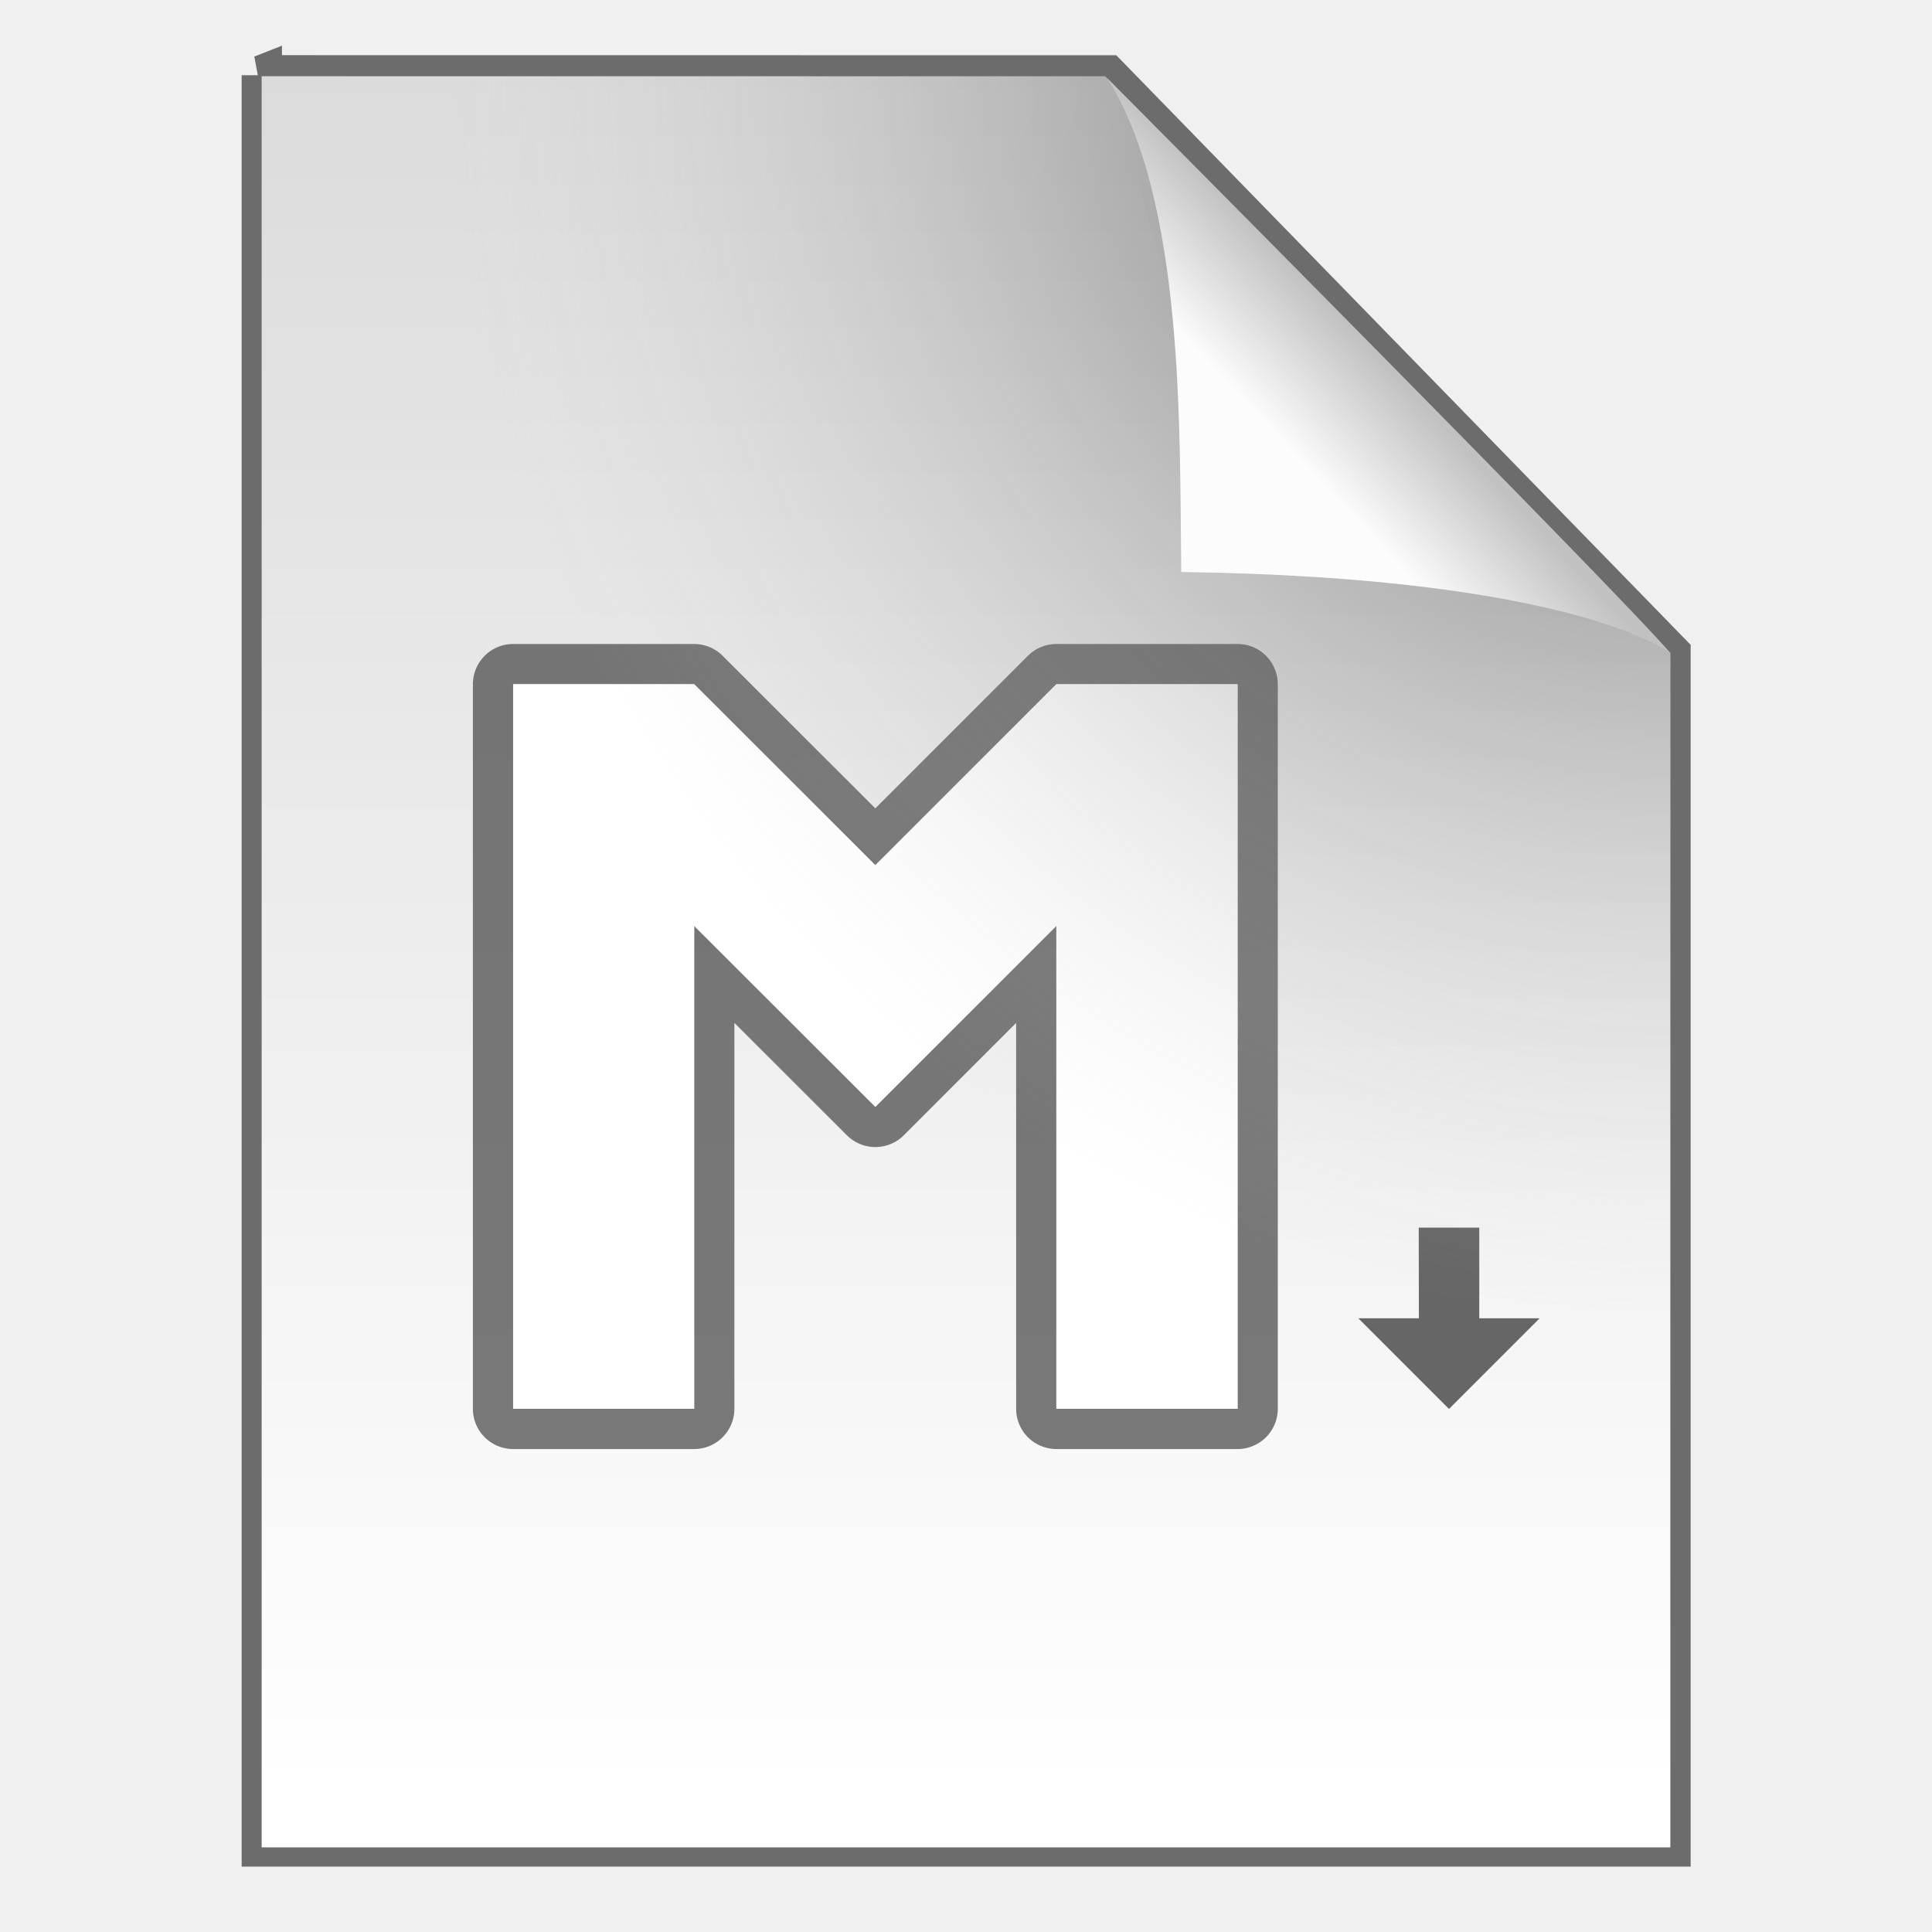
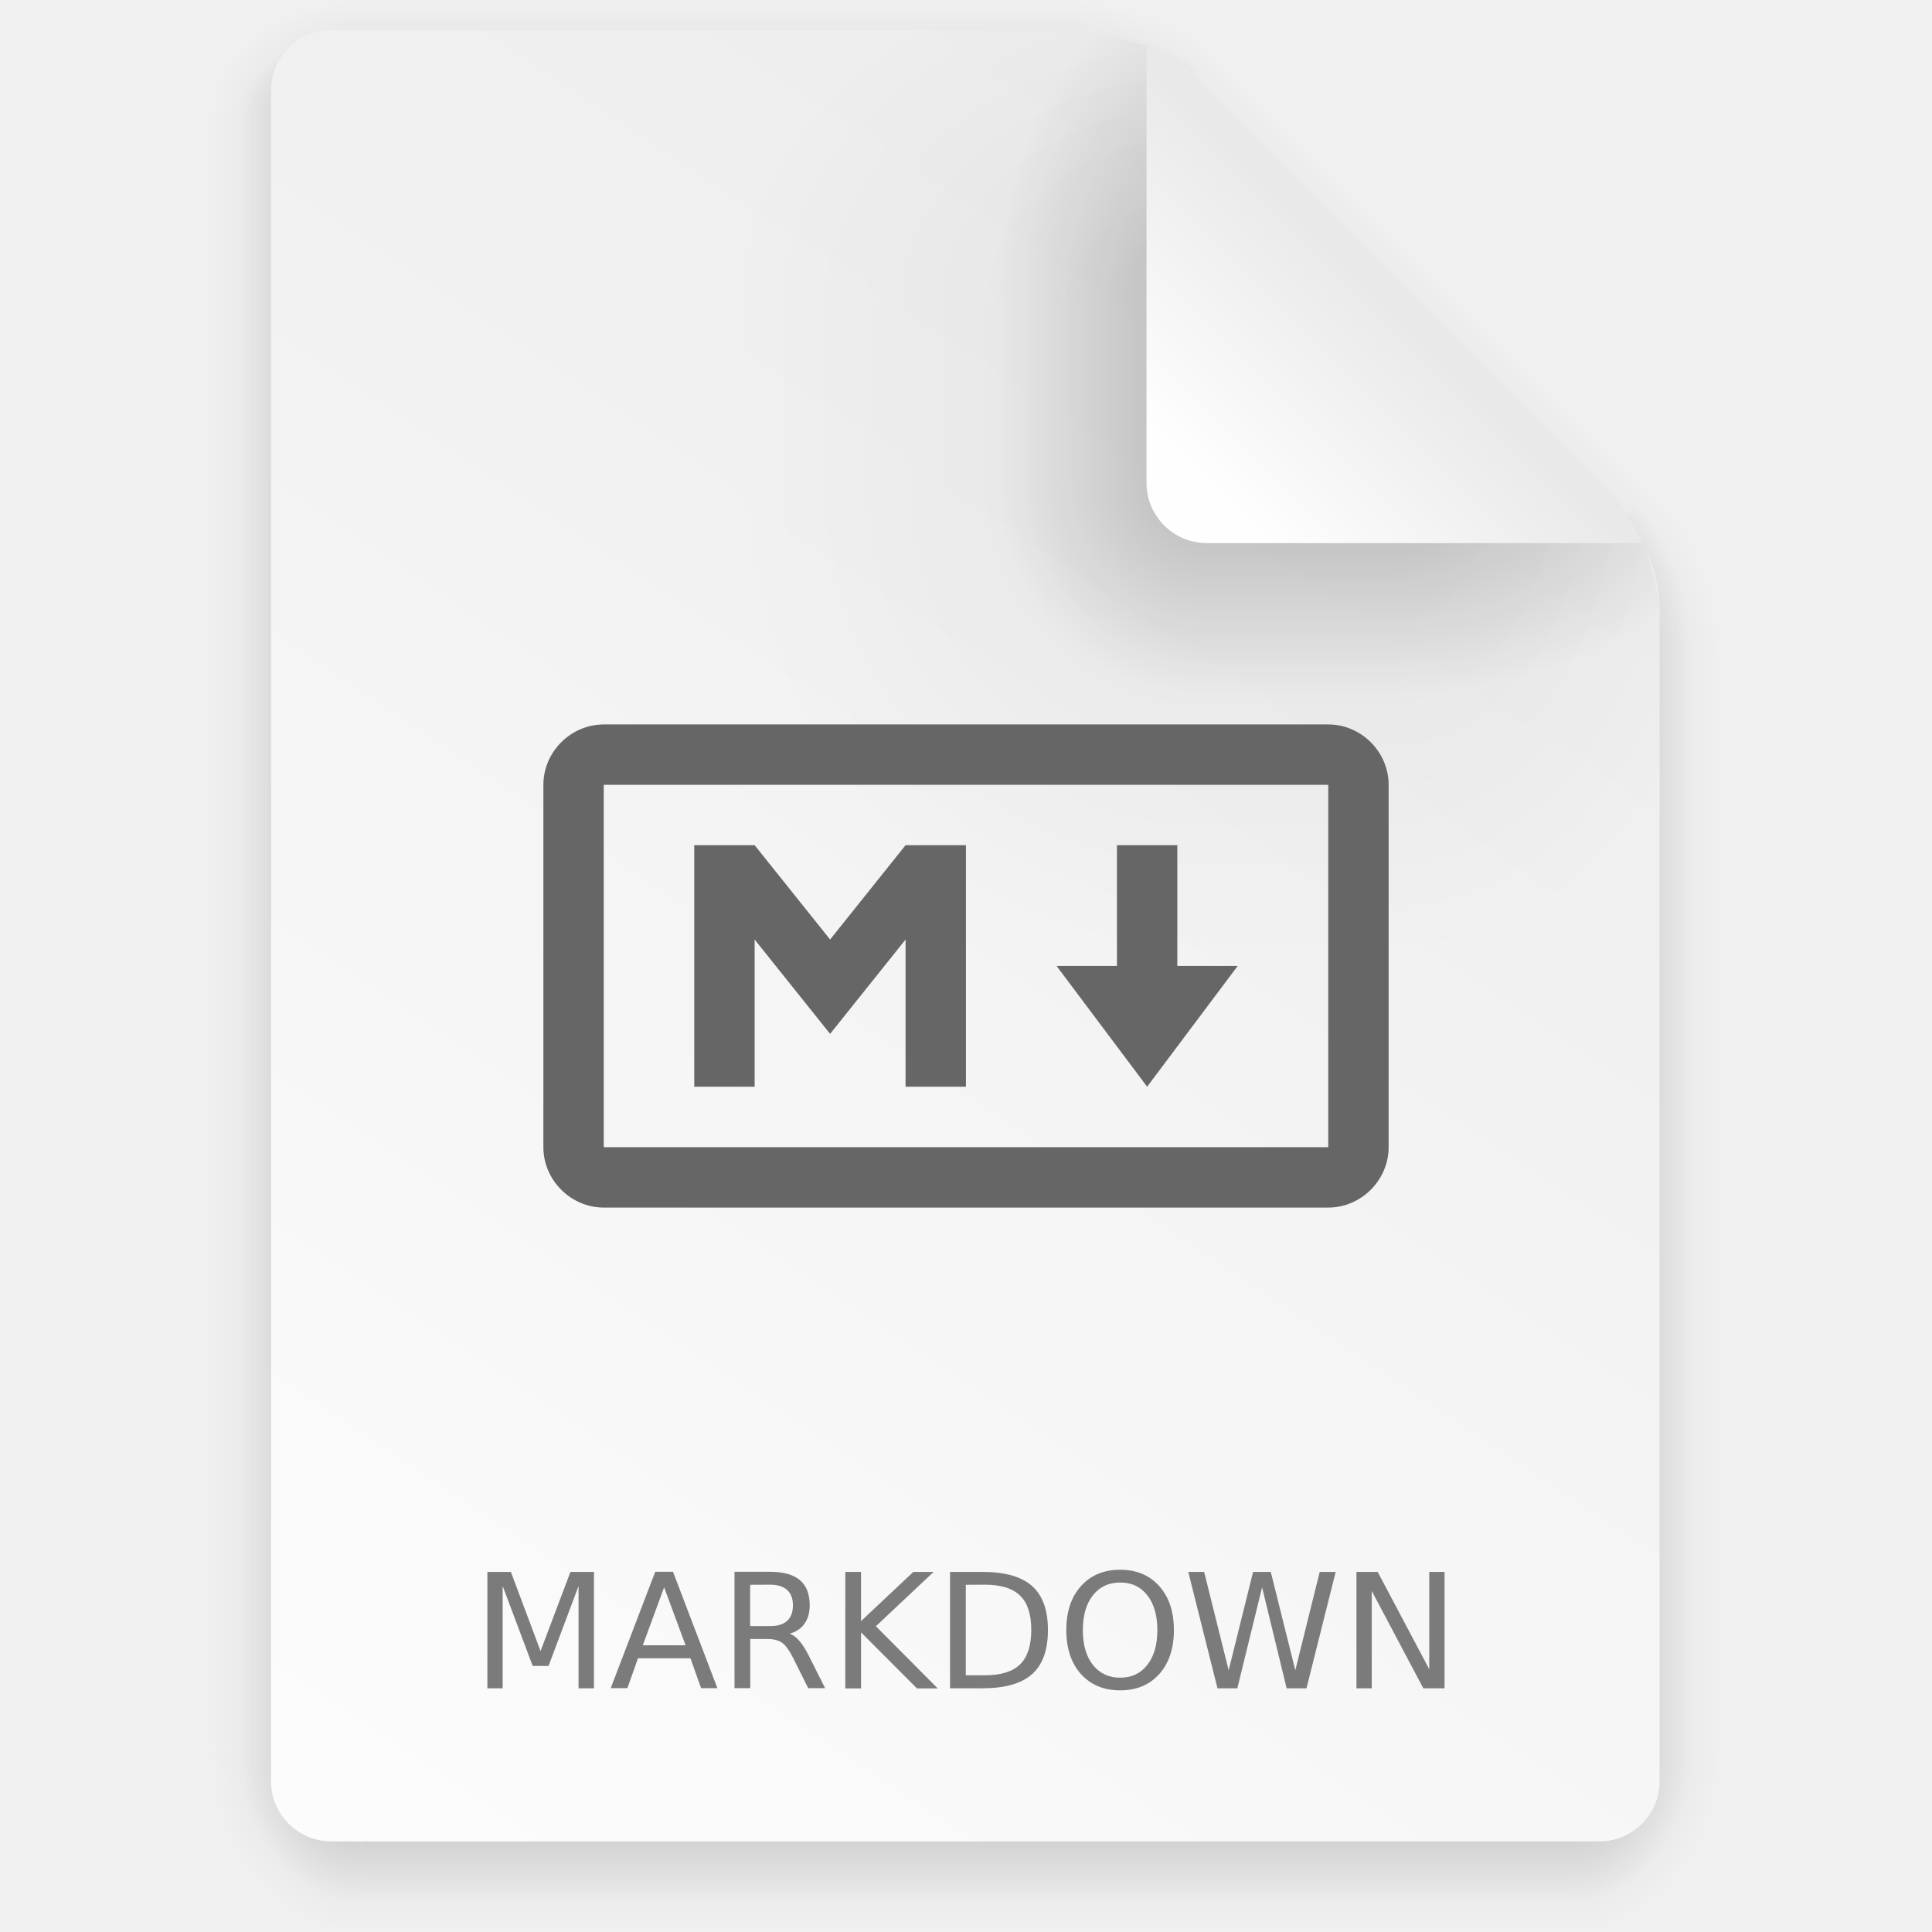
- <svg xmlns="http://www.w3.org/2000/svg" width="48" height="48" version="1.1" viewBox="0 0 12.7 12.7">
+ <svg xmlns="http://www.w3.org/2000/svg" xmlns:xlink="http://www.w3.org/1999/xlink" width="64" height="64" version="1.1" viewBox="0 0 16.933 16.933">
  <defs>
-     <linearGradient id="a" x1="25.132" x2="25.132" y1=".985" y2="47.013" gradientTransform="matrix(.26458 0 0 .25298 4.0601e-6 -.13703)" gradientUnits="userSpaceOnUse">
-       <stop stop-color="#dadada" offset="0" />
-       <stop stop-color="#fff" offset="1" />
+     <linearGradient id="linearGradient6191" x1="7.937" x2="7.937" y1="15.346" y2="16.933" gradientUnits="userSpaceOnUse" xlink:href="#linearGradient6067" />
+     <linearGradient id="linearGradient6067">
+       <stop offset="0" />
+       <stop stop-opacity="0" offset="1" />
    </linearGradient>
-     <radialGradient id="b" cx="26.53" cy="23.566" r="17.5" gradientTransform="matrix(-.45777 -.0008961 .00091613 -.46801 23.103 11.548)" gradientUnits="userSpaceOnUse">
-       <stop stop-opacity=".659" offset="0" />
-       <stop stop-color="#cecece" stop-opacity="0" offset="1" />
-     </radialGradient>
-     <linearGradient id="c" x1="91.308" x2="95.182" y1="98.192" y2="102.07" gradientTransform="matrix(.14954 0 0 -.15945 -5.0754 18.727)" gradientUnits="userSpaceOnUse">
-       <stop stop-color="#fcfcfc" offset="0" />
-       <stop stop-color="#c1c1c1" offset="1" />
+     <radialGradient id="radialGradient6247" cx="35" cy="4" r="3.728" gradientTransform="matrix(1.696 0 0 1.0731 -24.361 -.29238)" gradientUnits="userSpaceOnUse" xlink:href="#linearGradient6067" />
+     <linearGradient id="linearGradient6263" x1="43" x2="46.748" y1="12" y2="8.252" gradientUnits="userSpaceOnUse" xlink:href="#linearGradient6067" />
+     <radialGradient id="radialGradient6255" cx="52" cy="22" r="5.206" gradientTransform="matrix(.96042 0 0 1.3331 2.0581 -7.3283)" gradientUnits="userSpaceOnUse" xlink:href="#linearGradient6067" />
+     <linearGradient id="linearGradient6239" x1="5.821" x2="5.821" y1="1.058" gradientUnits="userSpaceOnUse" xlink:href="#linearGradient6067" />
+     <radialGradient id="radialGradient6231" cx="3.175" cy="1.323" r=".794" gradientTransform="matrix(-2.1078e-8 -1.3333 1.6667 -2.6348e-8 .97012 5.2916)" gradientUnits="userSpaceOnUse" xlink:href="#linearGradient6067" />
+     <linearGradient id="linearGradient6215" x1="13.758" x2="15.081" y1="10.583" y2="10.583" gradientUnits="userSpaceOnUse" xlink:href="#linearGradient6067" />
+     <linearGradient id="linearGradient6223" x1="3.175" x2="1.852" y1="8.466" y2="8.466" gradientUnits="userSpaceOnUse" xlink:href="#linearGradient6067" />
+     <radialGradient id="radialGradient6207" cx="13.758" cy="15.346" r=".794" gradientTransform="matrix(5.1718e-7 2 -1.6667 4.3098e-7 39.334 -12.171)" gradientUnits="userSpaceOnUse" xlink:href="#linearGradient6067" />
+     <radialGradient id="radialGradient6199" cx="3.175" cy="15.346" r=".794" gradientTransform="matrix(-1.6667 -1.37e-6 1.644e-6 -2 8.4665 46.037)" gradientUnits="userSpaceOnUse" xlink:href="#linearGradient6067" />
+     <linearGradient id="linearGradient6315" x1="7.937" x2="7.937" y1="15.346" y2="16.668" gradientUnits="userSpaceOnUse" xlink:href="#linearGradient6067" />
+     <radialGradient id="radialGradient6331" cx="35" cy="4" r="3.728" gradientTransform="matrix(1.6115 -1.9122e-7 9.5496e-8 .80482 -21.403 .78072)" gradientUnits="userSpaceOnUse" xlink:href="#linearGradient6067" />
+     <linearGradient id="linearGradient6333" x1="43" x2="46.004" y1="12" y2="8.996" gradientUnits="userSpaceOnUse" xlink:href="#linearGradient6067" />
+     <radialGradient id="radialGradient6321" cx="52" cy="22" r="5.206" gradientTransform="matrix(.76834 -9.6042e-8 1.534e-7 1.2272 12.047 -4.9986)" gradientUnits="userSpaceOnUse" xlink:href="#linearGradient6067" />
+     <linearGradient id="linearGradient6335" x1="5.821" x2="5.821" y1="1.058" y2=".265" gradientUnits="userSpaceOnUse" xlink:href="#linearGradient6067" />
+     <radialGradient id="radialGradient6337" cx="3.175" cy="1.323" r=".794" gradientTransform="matrix(-7.442e-8 -1 1.3333 -9.9226e-8 1.4111 4.2333)" gradientUnits="userSpaceOnUse" xlink:href="#linearGradient6067" />
+     <linearGradient id="linearGradient6319" x1="13.758" x2="14.816" y1="10.583" y2="10.583" gradientUnits="userSpaceOnUse" xlink:href="#linearGradient6067" />
+     <linearGradient id="linearGradient6309" x1="3.175" x2="2.117" y1="8.466" y2="8.466" gradientUnits="userSpaceOnUse" xlink:href="#linearGradient6067" />
+     <radialGradient id="radialGradient6317" cx="13.758" cy="15.346" r=".794" gradientTransform="matrix(0 1.6667 -1.3333 0 34.219 -7.5846)" gradientUnits="userSpaceOnUse" xlink:href="#linearGradient6067" />
+     <radialGradient id="radialGradient6311" cx="3.175" cy="15.346" r=".794" gradientTransform="matrix(-1.3333 0 0 -1.6667 7.4082 40.921)" gradientUnits="userSpaceOnUse" xlink:href="#linearGradient6067" />
+     <linearGradient id="linearGradient4553" x1="45" x2="11" y1="9" y2="60" gradientTransform="matrix(.26458 0 0 .26458 .046771 -.26458)" gradientUnits="userSpaceOnUse">
+       <stop stop-color="#ededed" offset="0" />
+       <stop stop-color="#fcfcfc" offset="1" />
+     </linearGradient>
+     <radialGradient id="radialGradient6129" cx="40" cy="12" r="8" gradientTransform="matrix(.39687 0 0 -.52916 -3.6573 10.583)" gradientUnits="userSpaceOnUse" xlink:href="#linearGradient6067" />
+     <radialGradient id="radialGradient6017" cx="10.583" cy="4.233" r="2.117" gradientTransform="matrix(-2 3.1236e-7 -3.1236e-7 -2 31.796 12.7)" gradientUnits="userSpaceOnUse" xlink:href="#linearGradient6067" />
+     <radialGradient id="radialGradient6042" cx="40" cy="12" r="8" gradientTransform="matrix(0 -.39687 .52916 0 4.28 18.52)" gradientUnits="userSpaceOnUse" xlink:href="#linearGradient6067" />
+     <linearGradient id="linearGradient6093" x1="10.583" x2="6.35" y1="3.175" y2="3.175" gradientTransform="matrix(1 0 0 .66667 .046771 1.4111)" gradientUnits="userSpaceOnUse" xlink:href="#linearGradient6067" />
+     <linearGradient id="linearGradient6073" x1="10.583" x2="8.731" y1="3.043" y2="3.043" gradientTransform="matrix(1 0 0 .66667 .046771 1.4111)" gradientUnits="userSpaceOnUse" xlink:href="#linearGradient6067" />
+     <radialGradient id="radialGradient6083" cx="10.583" cy="4.233" r="2.117" gradientTransform="matrix(-.875 -1.6564e-7 1.6631e-7 -.87849 19.89 7.9521)" gradientUnits="userSpaceOnUse" xlink:href="#linearGradient6067" />
+     <radialGradient id="radialGradient6089" cx="40" cy="12" r="8" gradientTransform="matrix(0 -.34601 .23278 0 7.8365 16.486)" gradientUnits="userSpaceOnUse" xlink:href="#linearGradient6067" />
+     <linearGradient id="linearGradient6121" x1="10.583" x2="6.35" y1="3.175" y2="3.175" gradientTransform="matrix(1 0 0 .66667 -14.816 9.3952)" gradientUnits="userSpaceOnUse" xlink:href="#linearGradient6067" />
+     <linearGradient id="linearGradient6123" x1="10.583" x2="8.724" y1="3.043" y2="3.043" gradientTransform="matrix(1 0 0 .66667 -14.816 9.3952)" gradientUnits="userSpaceOnUse" xlink:href="#linearGradient6067" />
+     <radialGradient id="radialGradient6131" cx="40" cy="12" r="8" gradientTransform="matrix(.3793 0 0 -.23243 -2.9547 7.0224)" gradientUnits="userSpaceOnUse" xlink:href="#linearGradient6067" />
+     <linearGradient id="linearGradient4561" x1="40" x2="46" y1="17" y2="11" gradientTransform="matrix(.26458 0 0 .26458 .046771 -.26458)" gradientUnits="userSpaceOnUse">
+       <stop stop-color="#fefefe" offset="0" />
+       <stop stop-color="#e9e9e9" offset="1" />
    </linearGradient>
  </defs>
-   <path d="m1.72 0.495c1.535 0 5.562 6.0324e-4 5.562 6.0324e-4l3.699 3.797 1e-5 7.845h-9.26v-11.643z" fill="none" stroke="#000" stroke-opacity=".549" stroke-width=".265" />
-   <path d="m1.72 0.501c1.535 0 5.544 6.0324e-4 5.544 6.0324e-4l3.716 3.791 1e-5 7.851h-9.26v-11.643z" fill="url(#a)" stroke-width=".265" />
-   <g transform="translate(0 -3.1083)">
-     <path d="m3.373 7.606h1.19l1.191 1.19 1.19-1.19h1.191v4.763h-1.191v-3.175l-1.19 1.19-1.191-1.19v3.175h-1.19z" fill="#fcfcfc" opacity=".75" stroke="#4d4d4d" stroke-linecap="round" stroke-linejoin="round" stroke-width=".529" style="paint-order:stroke markers fill" />
-     <path d="m9.326 11.178h0.398v0.596h0.397l-0.596 0.596-0.596-0.596h0.398z" fill="#666" style="paint-order:stroke fill markers" />
-     <path d="m3.373 7.606h1.19l1.191 1.19 1.19-1.19h1.191v4.763h-1.191v-3.175l-1.19 1.19-1.191-1.19v3.175h-1.19z" fill="#fff" style="paint-order:stroke markers fill" />
+   <g transform="translate(-.052351)">
+     <g transform="translate(.046771)" opacity=".1">
+       <rect x="3.175" y="15.346" width="10.583" height="1.587" fill="url(#linearGradient6191)" opacity="1" />
+       <path transform="scale(.26458)" d="m35 0 1e-6 7 7-7z" fill="url(#radialGradient6247)" opacity="1" />
+       <path transform="scale(.26458)" d="m42 0-7 7 14 15 9-9 2e-6 -9.455-3.545-3.545z" fill="url(#linearGradient6263)" opacity="1" />
+       <path transform="scale(.26458)" d="m58 13-9 9h9z" fill="url(#radialGradient6255)" opacity="1" />
+       <rect x="3.175" width="6.085" height="1.058" fill="url(#linearGradient6239)" opacity="1" />
+       <rect x="1.587" width="1.587" height="1.058" fill="url(#radialGradient6231)" opacity="1" />
+       <rect x="13.758" y="5.821" width="1.587" height="9.525" fill="url(#linearGradient6215)" opacity="1" />
+       <rect x="1.587" y="1.058" width="1.587" height="14.287" fill="url(#linearGradient6223)" opacity="1" />
+       <rect x="13.758" y="15.346" width="1.587" height="1.587" fill="url(#radialGradient6207)" opacity="1" />
+       <rect x="1.587" y="15.346" width="1.587" height="1.587" fill="url(#radialGradient6199)" opacity="1" />
+     </g>
+     <g transform="translate(.046771)" opacity=".2">
+       <rect x="3.175" y="15.346" width="10.583" height="1.587" fill="url(#linearGradient6315)" opacity="1" />
+       <path transform="scale(.26458)" d="m35 0 1e-6 7 7-7z" fill="url(#radialGradient6331)" opacity="1" />
+       <path transform="scale(.26458)" d="m42 0-7 7 14 15 9-9 2e-6 -9.455-3.545-3.545z" fill="url(#linearGradient6333)" opacity="1" />
+       <path transform="scale(.26458)" d="m58 13-9 9h9z" fill="url(#radialGradient6321)" opacity="1" />
+       <rect x="3.175" width="6.085" height="1.058" fill="url(#linearGradient6335)" opacity="1" />
+       <rect x="1.587" width="1.587" height="1.058" ry="0" fill="url(#radialGradient6337)" opacity="1" />
+       <rect x="13.758" y="5.821" width="1.587" height="9.525" fill="url(#linearGradient6319)" opacity="1" />
+       <rect x="1.587" y="1.058" width="1.587" height="14.287" fill="url(#linearGradient6309)" opacity="1" />
+       <rect x="13.758" y="15.346" width="1.587" height="1.587" fill="url(#radialGradient6317)" opacity="1" />
+       <rect x="1.587" y="15.346" width="1.587" height="1.587" fill="url(#radialGradient6311)" opacity="1" />
+     </g>
+     <path d="m2.957 0.265c-0.293 0-0.529 0.236-0.529 0.529v14.816c0 0.293 0.236 0.529 0.529 0.529h11.112c0.293 0 0.529-0.236 0.529-0.529v-10.319c0-0.265-0.161-0.69-0.529-1.058l-3.439-3.439c-0.354-0.448-0.794-0.529-1.058-0.529z" fill="url(#linearGradient4553)" stroke-width=".265" />
+     <path d="m12.217 4.233v4.233h2.381v-3.175c0-0.035-0.007-0.08-0.01-0.12-0.039-0.263-0.202-0.622-0.519-0.938z" fill="url(#radialGradient6129)" opacity=".05" />
+     <rect x="8.768" y="-.542" width="6.636" height="6.635" fill="none" />
+     <g fill="#7b7b7b" stroke-width=".035" aria-label="MARKDOWN">
+       <path d="m4.324 13.777h0.206l0.26 0.694 0.262-0.694h0.206v1.02h-0.135v-0.896l-0.263 0.7h-0.139l-0.263-0.7v0.896h-0.134z" />
+       <path d="m5.873 13.912-0.187 0.508h0.375zm-0.078-0.136h0.156l0.389 1.02h-0.143l-0.093-0.262h-0.46l-0.093 0.262h-0.146z" />
+       <path d="m6.973 14.318q0.044 0.015 0.086 0.064 0.042 0.049 0.085 0.135l0.14 0.279h-0.148l-0.131-0.262q-0.051-0.102-0.098-0.136-0.047-0.033-0.129-0.033h-0.15v0.431h-0.138v-1.02h0.312q0.175 0 0.261 0.073 0.086 0.073 0.086 0.221 0 0.096-0.045 0.16-0.044 0.064-0.13 0.088zm-0.346-0.428v0.362h0.174q0.1 0 0.15-0.046 0.051-0.046 0.051-0.136 0-0.089-0.051-0.135-0.051-0.046-0.15-0.046z" />
+       <path d="m7.461 13.777h0.138v0.431l0.458-0.431h0.178l-0.506 0.476 0.542 0.545h-0.182l-0.49-0.491v0.491h-0.138z" />
+       <path d="m8.517 13.89v0.793h0.167q0.211 0 0.309-0.096 0.098-0.096 0.098-0.302 0-0.205-0.098-0.3-0.098-0.096-0.309-0.096zm-0.138-0.113h0.284q0.297 0 0.435 0.124 0.139 0.123 0.139 0.385 0 0.264-0.139 0.387-0.139 0.124-0.435 0.124h-0.284z" />
+       <path d="m9.87 13.87q-0.15 0-0.239 0.112-0.088 0.112-0.088 0.305 0 0.193 0.088 0.305 0.089 0.112 0.239 0.112 0.15 0 0.238-0.112 0.088-0.112 0.088-0.305 0-0.193-0.088-0.305-0.087-0.112-0.238-0.112zm0-0.112q0.215 0 0.343 0.144 0.128 0.143 0.128 0.385 0 0.241-0.128 0.385-0.128 0.143-0.343 0.143-0.215 0-0.344-0.143-0.128-0.143-0.128-0.385t0.128-0.385q0.129-0.144 0.344-0.144z" />
+       <path d="m10.467 13.777h0.139l0.215 0.862 0.214-0.862h0.155l0.215 0.862 0.214-0.862h0.14l-0.256 1.02h-0.174l-0.215-0.885-0.217 0.885h-0.174z" />
+       <path d="m11.941 13.777h0.186l0.452 0.853v-0.853h0.134v1.02h-0.186l-0.452-0.853v0.853h-0.134z" />
+     </g>
+     <g>
+       <rect x="6.397" y="4.233" width="4.233" height="4.233" ry="0" fill="url(#radialGradient6017)" opacity=".05" />
+       <path d="m6.397 0.265v2.381h4.233v-1.852c-0.354-0.448-0.794-0.529-1.058-0.529z" fill="url(#radialGradient6042)" opacity=".05" />
+       <rect x="6.397" y="2.646" width="4.233" height="1.587" ry="0" fill="url(#linearGradient6093)" opacity=".05" />
+       <rect x="7.72" y="2.646" width="2.91" height="1.587" ry="0" fill="url(#linearGradient6073)" opacity=".2" />
+       <rect x="7.72" y="4.233" width="2.91" height="2.91" ry="0" fill="url(#radialGradient6083)" opacity=".2" />
+       <path d="m7.72 0.265v2.381h2.91v-1.852c-0.14-0.177-0.294-0.296-0.444-0.376l-0.614-0.153z" fill="url(#radialGradient6089)" opacity=".2" />
+       <rect transform="rotate(-90)" x="-8.466" y="10.63" width="4.233" height="1.587" ry="0" fill="url(#linearGradient6121)" opacity=".05" />
+       <rect transform="rotate(-90)" x="-7.144" y="10.63" width="2.91" height="1.587" ry="0" fill="url(#linearGradient6123)" opacity=".2" />
+       <path d="m12.217 4.233v2.91h2.381v-1.852l-0.116-0.466c-0.086-0.193-0.221-0.4-0.413-0.593z" fill="url(#radialGradient6131)" opacity=".2" />
+     </g>
+     <path d="m10.101 0.375v3.856c0 0.293 0.236 0.529 0.529 0.529h3.822c-0.086-0.174-0.211-0.358-0.382-0.529l-3.44-3.44c-0.167-0.211-0.352-0.338-0.529-0.417z" fill="url(#linearGradient4561)" />
  </g>
-   <g stroke-width=".265">
-     <path d="m1.72 0.501c1.535 0 5.544 6.0324e-4 5.544 6.0324e-4l3.716 3.791 1e-5 7.851h-9.26v-11.643z" fill="url(#b)" />
-     <rect x="5.194" y=".495" width="5.786" height="6.383" fill="none" />
-     <path d="m7.765 3.76c-0.012-0.911 0.025-2.443-0.488-3.248 0 0 3.345 3.362 3.703 3.781 0 0-0.621-0.497-3.215-0.533z" fill="url(#c)" />
+   <g transform="translate(-20.849 -2.0766)">
+     <path transform="matrix(.26458 0 0 .26458 20.849 2.0766)" d="m20 23.998c-1.091 0-2 0.909-2 2v12.004c0 1.091 0.909 2 2 2h24c1.091 0 2-0.909 2-2v-12.004c0-1.091-0.909-2-2-2h-24zm0 2h24v12.004h-24v-12.004zm2.998 2v8h2v-4.875l2.5 3.125 2.5-3.125v4.875h2v-8h-2l-2.5 3.125-2.5-3.125h-2zm14.002 0v4h-2l3 4 3-4h-2v-4h-2z" color="#000000" color-rendering="auto" dominant-baseline="auto" enable-background="new" fill="#666" image-rendering="auto" shape-rendering="auto" solid-color="#000000" style="font-feature-settings:normal;font-variant-alternates:normal;font-variant-caps:normal;font-variant-ligatures:normal;font-variant-numeric:normal;font-variant-position:normal;isolation:auto;mix-blend-mode:normal;shape-padding:0;text-decoration-color:#000000;text-decoration-line:none;text-decoration-style:solid;text-indent:0;text-orientation:mixed;text-transform:none;white-space:normal" />
  </g>
</svg>
